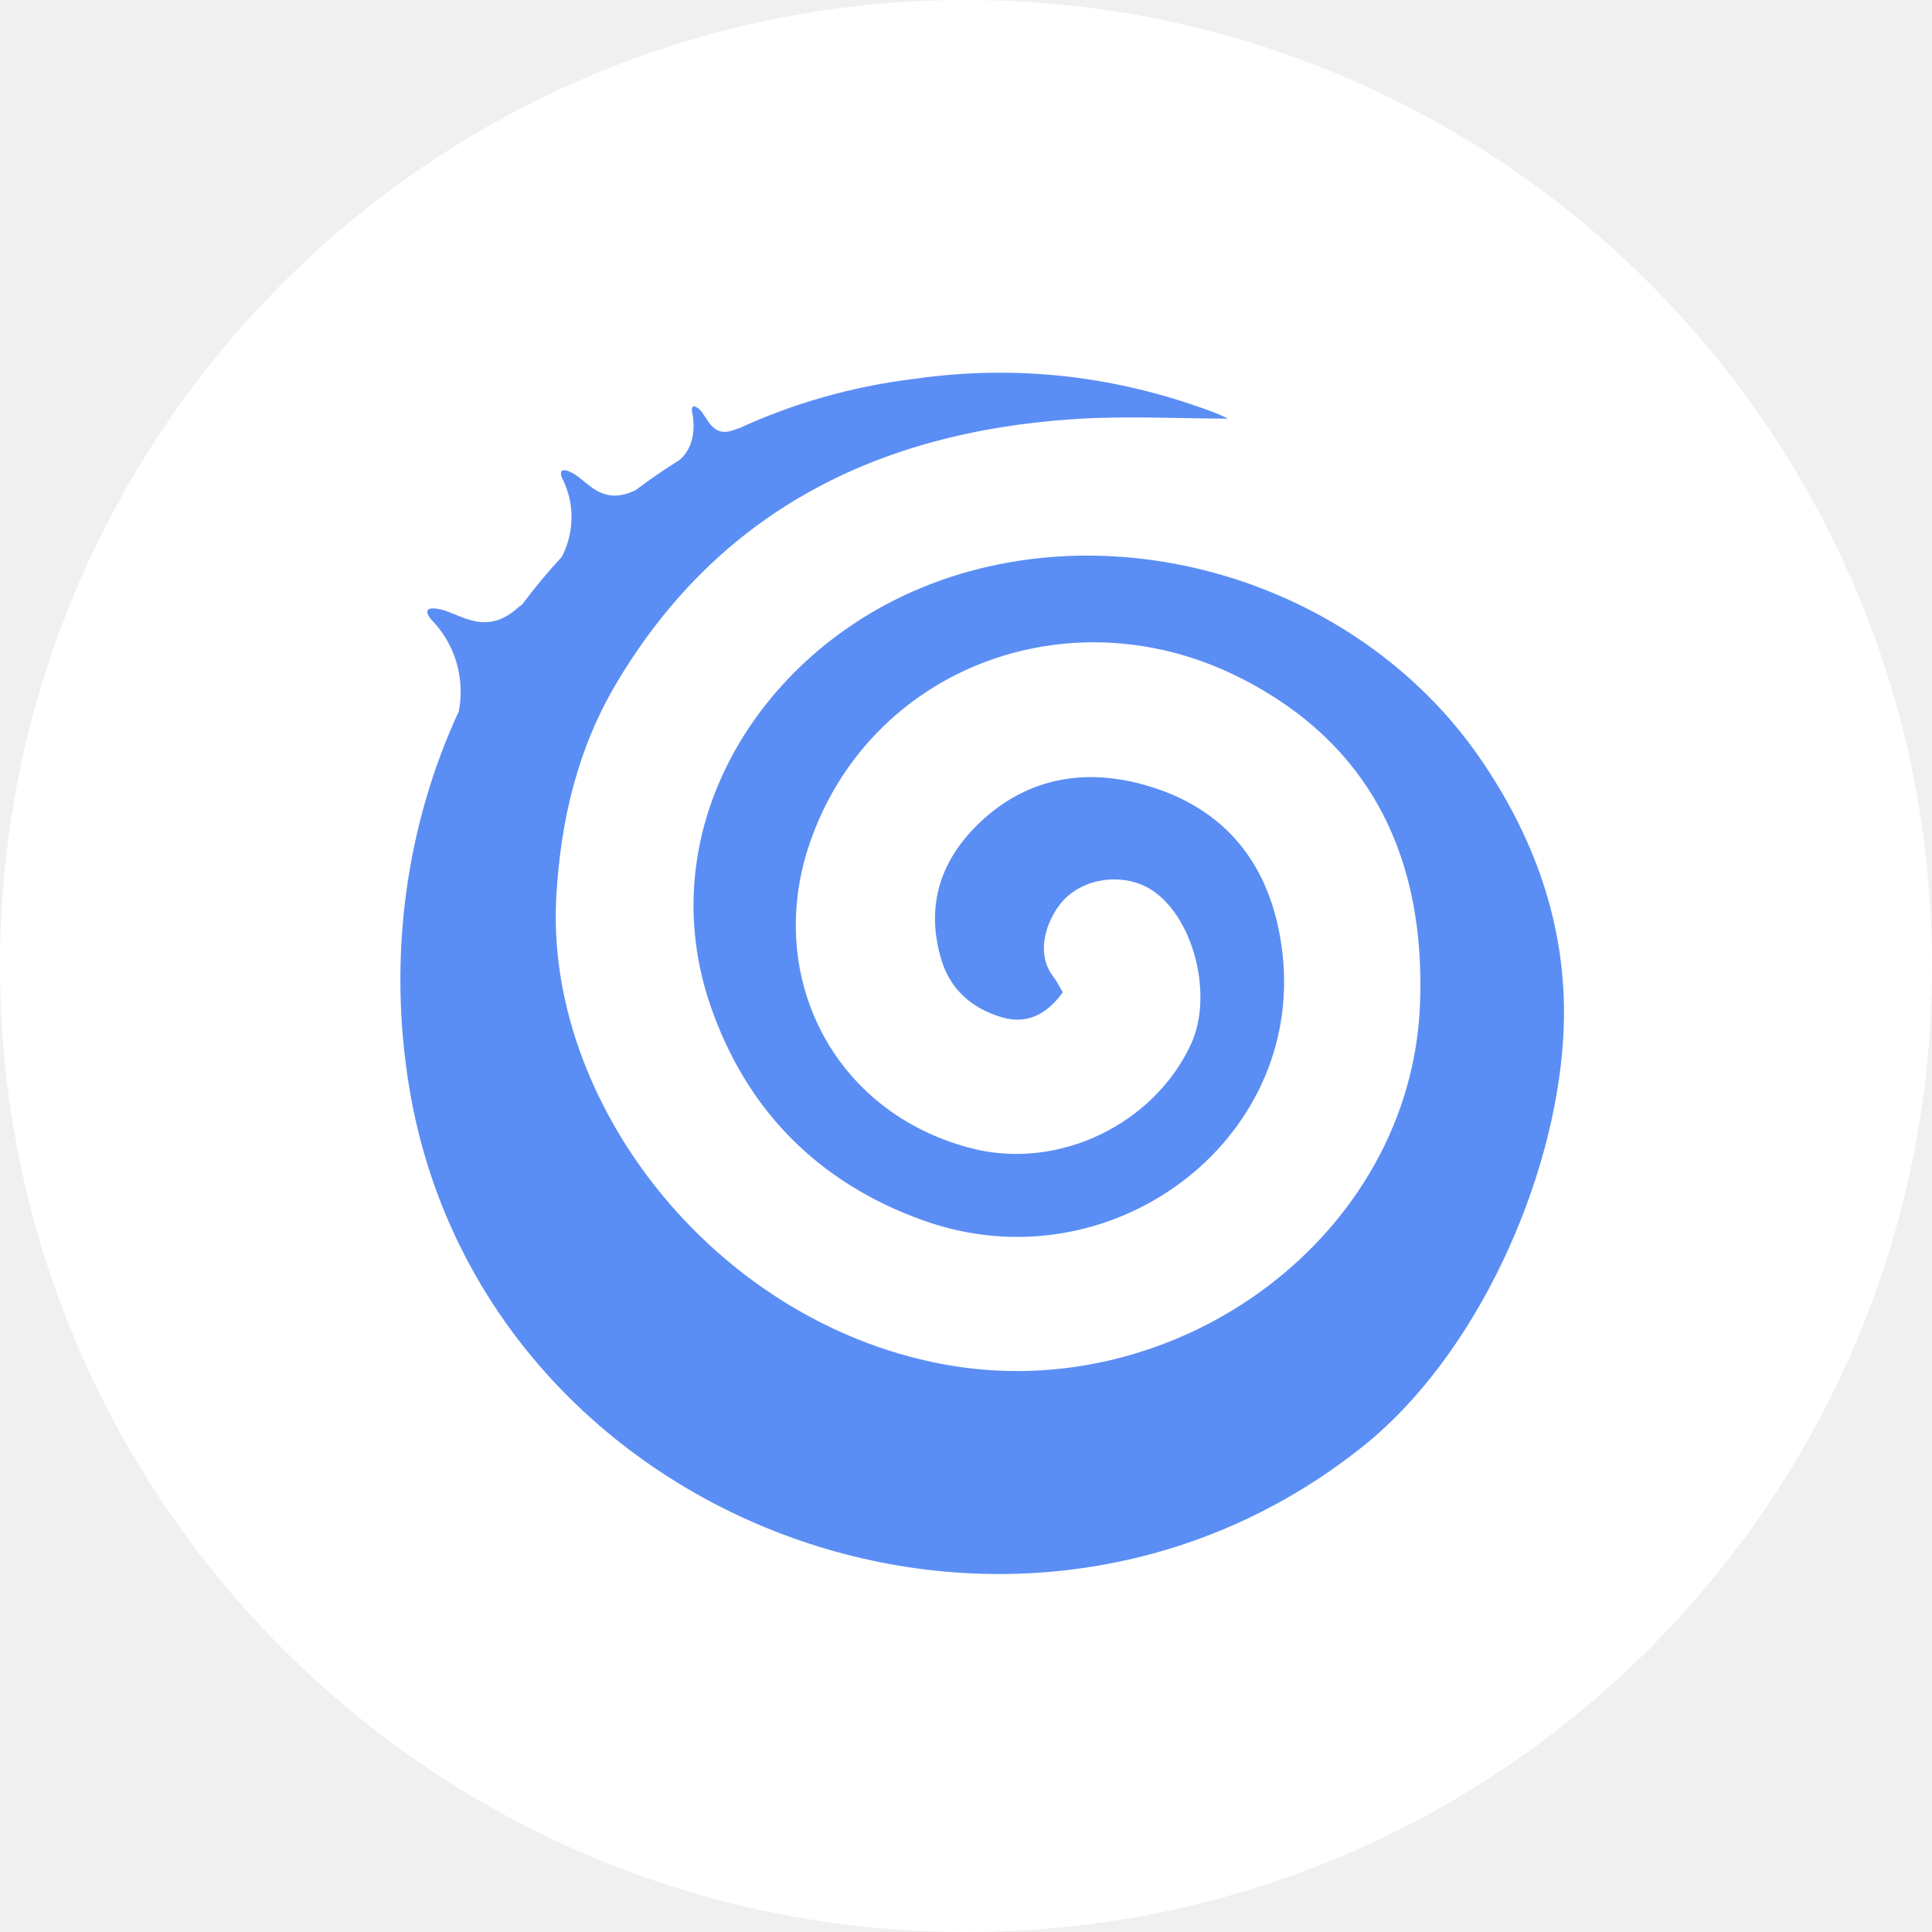
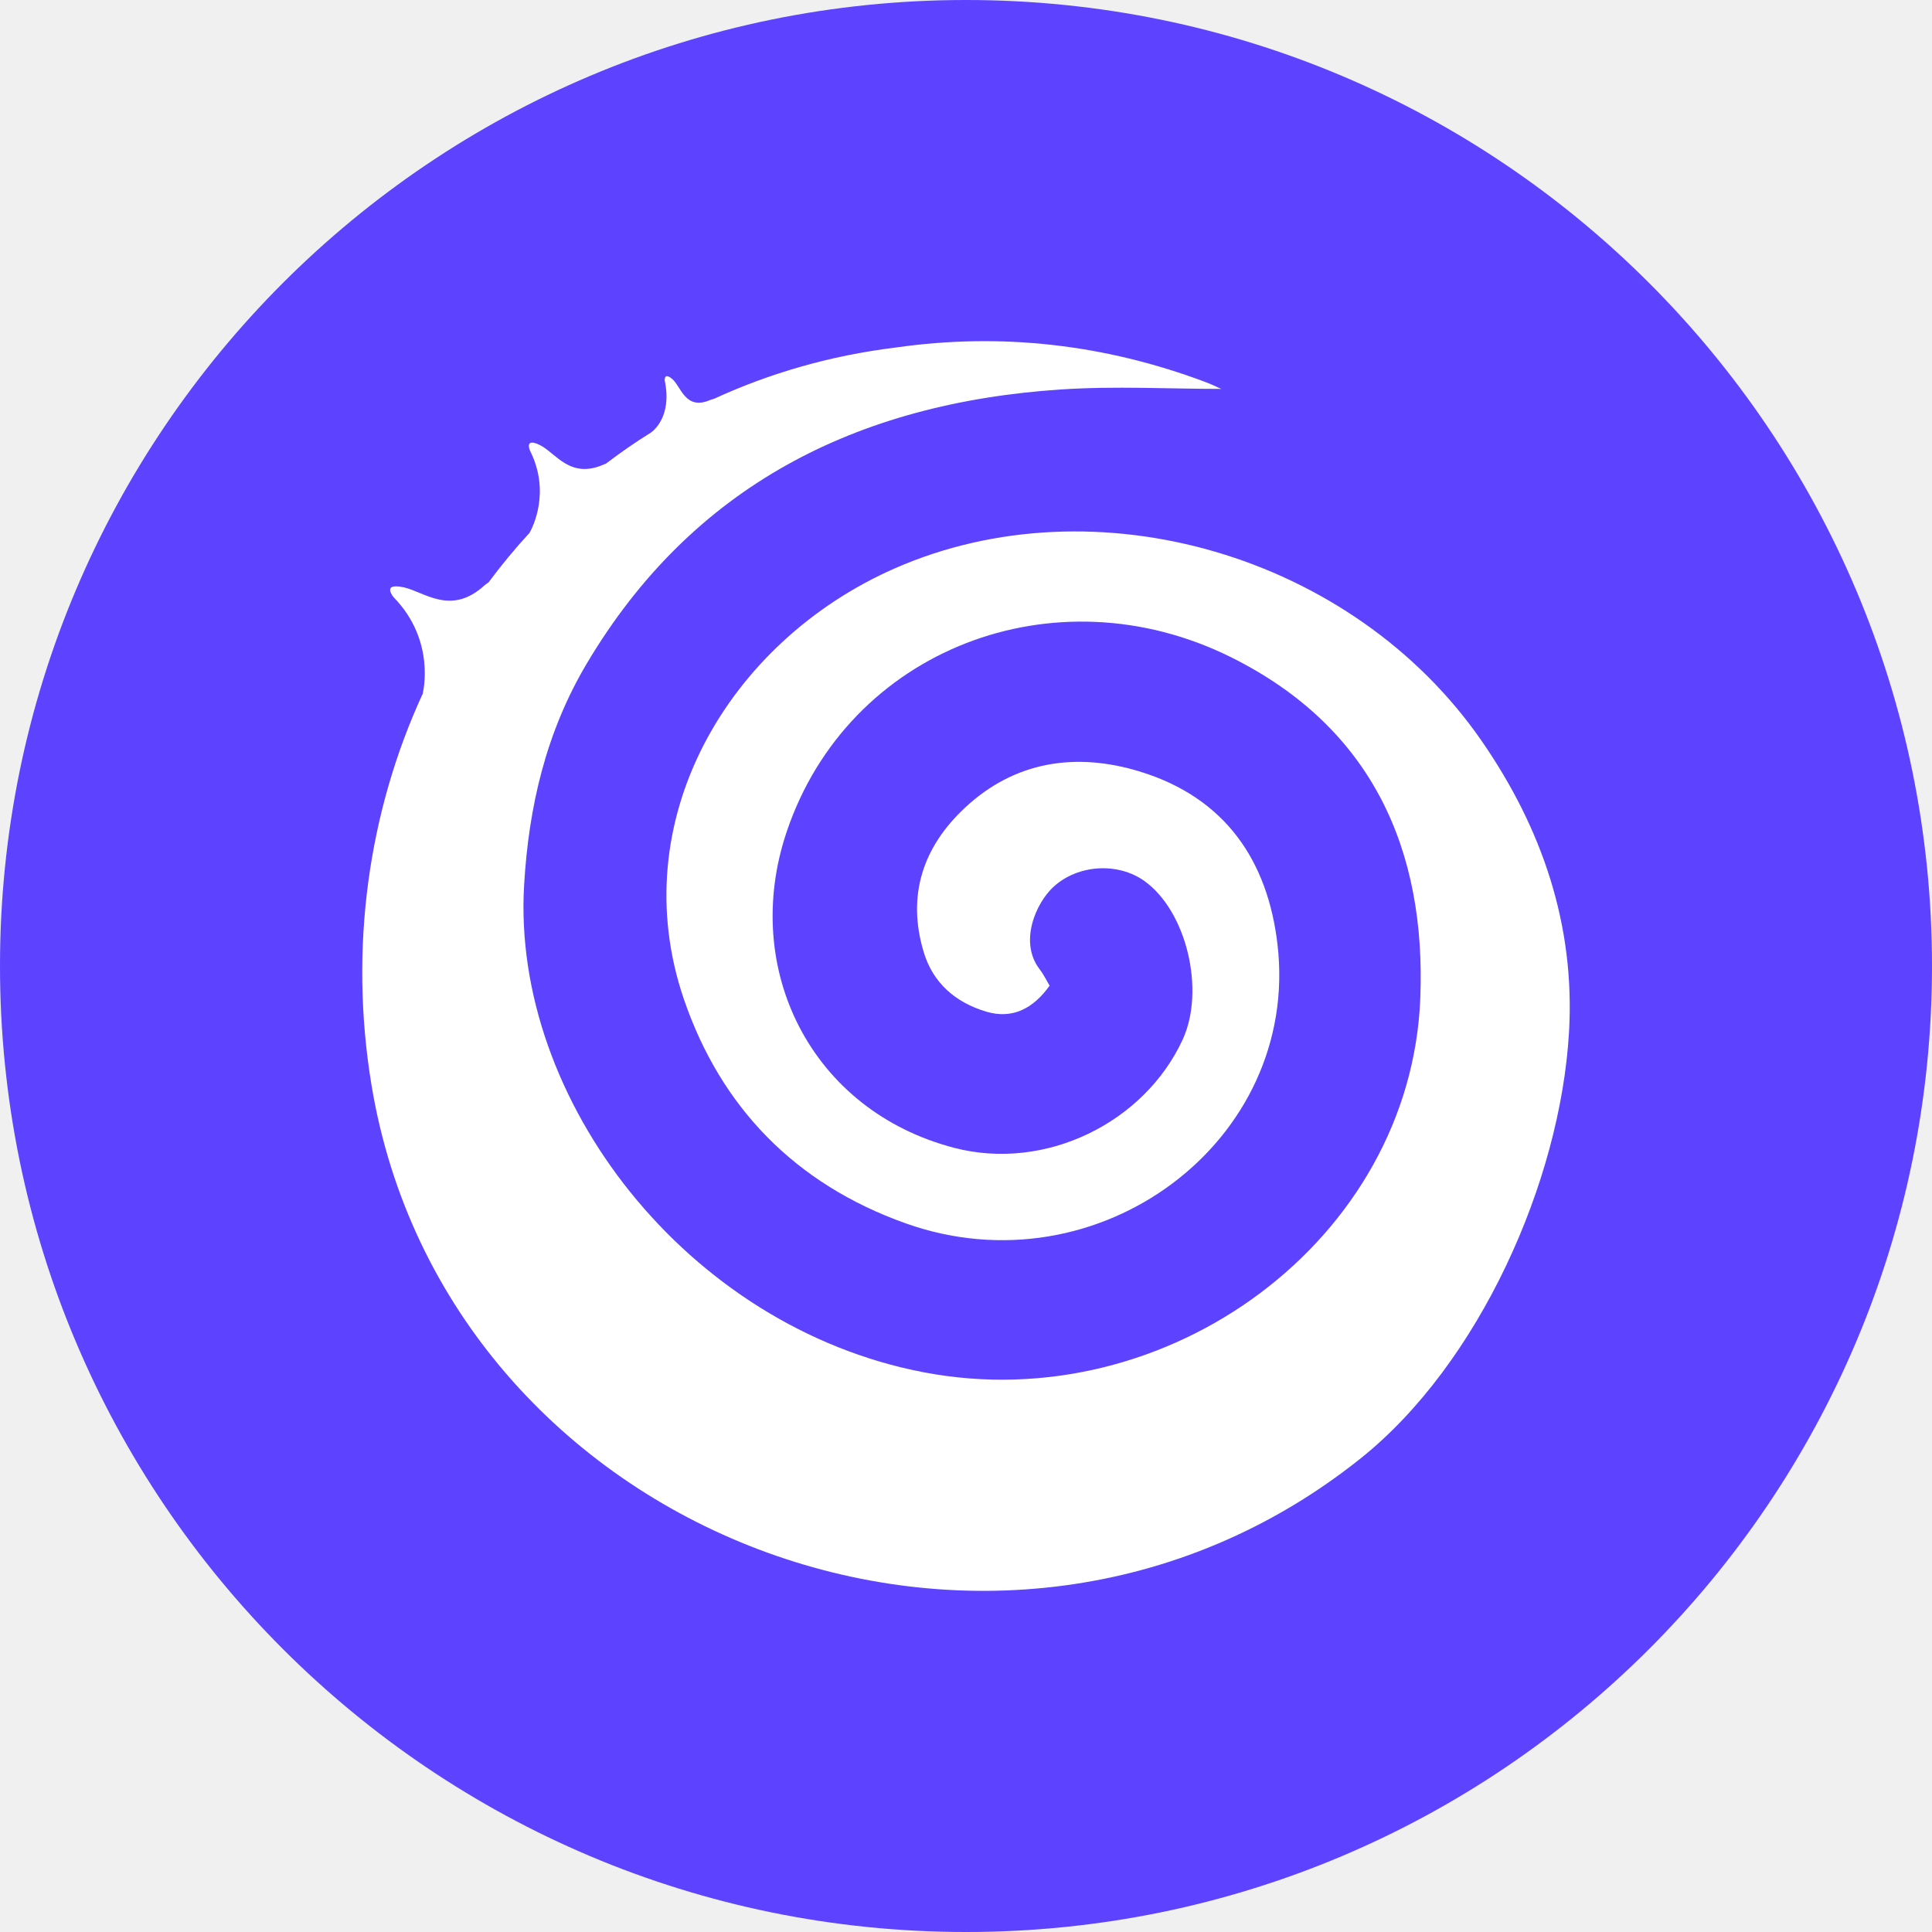
- <svg xmlns="http://www.w3.org/2000/svg" width="32" height="32" viewBox="0 0 32 32" fill="none">
-   <g id="Icon / Special / Portkey">
-     <g id="Icon / Special / Portkey_2">
-       <rect id="Rectangle" width="32" height="32" rx="16" fill="white" />
-       <g id="Icon / Fill / Aelf Copy">
-         <path id="Shape" fill-rule="evenodd" clip-rule="evenodd" d="M15.129 9.792C12.467 10.96 10.792 13.816 11.767 16.655C12.356 18.371 13.544 19.594 15.306 20.219C18.386 21.313 21.602 18.909 21.241 15.784C21.088 14.456 20.413 13.444 19.044 13.026C18.024 12.714 17.049 12.86 16.254 13.6C15.578 14.228 15.322 15.001 15.593 15.9C15.742 16.394 16.101 16.701 16.588 16.848C17.017 16.977 17.348 16.791 17.603 16.435C17.552 16.349 17.506 16.255 17.444 16.174C17.111 15.744 17.381 15.118 17.669 14.857C18.06 14.503 18.694 14.471 19.11 14.764C19.786 15.239 20.093 16.503 19.726 17.296C19.111 18.622 17.532 19.393 16.084 19.018C13.796 18.425 12.668 16.166 13.406 13.983C14.388 11.082 17.685 9.813 20.495 11.204C22.767 12.329 23.61 14.292 23.52 16.63C23.372 20.478 19.488 23.333 15.595 22.591C11.818 21.871 9.014 18.255 9.215 14.835C9.289 13.573 9.57 12.39 10.216 11.306C11.897 8.484 14.515 7.157 17.789 6.942C18.651 6.885 19.521 6.933 20.342 6.934C20.297 6.914 20.194 6.863 20.087 6.823C18.488 6.224 16.835 6.033 15.142 6.275C14.092 6.404 13.122 6.688 12.241 7.094C12.225 7.096 12.206 7.102 12.182 7.111C11.786 7.28 11.72 6.892 11.579 6.775C11.442 6.661 11.46 6.803 11.46 6.803C11.579 7.371 11.28 7.601 11.24 7.629C10.99 7.783 10.751 7.95 10.519 8.125C10.512 8.128 10.507 8.128 10.5 8.131C9.954 8.38 9.727 7.959 9.475 7.831C9.209 7.696 9.31 7.918 9.31 7.918C9.639 8.572 9.355 9.132 9.302 9.226C9.069 9.478 8.85 9.742 8.646 10.016C8.625 10.03 8.604 10.043 8.58 10.064C8.043 10.549 7.626 10.165 7.294 10.093C6.928 10.014 7.135 10.253 7.135 10.253C7.812 10.946 7.598 11.779 7.598 11.779L7.6 11.78C6.73 13.659 6.418 15.833 6.779 18.015C7.966 25.189 16.79 28.577 22.575 23.956C24.453 22.455 25.756 19.564 25.893 17.172C25.991 15.474 25.466 13.932 24.498 12.536C22.443 9.575 18.337 8.385 15.129 9.792Z" fill="#5B8EF4" />
-       </g>
-     </g>
-   </g>
+ <svg xmlns="http://www.w3.org/2000/svg" width="40" height="40" viewBox="0 0 40 40" fill="none">
+   <rect width="40" height="40" rx="20" fill="#5D42FF" />
+   <path fill-rule="evenodd" clip-rule="evenodd" d="M18.522 11.769C15.069 13.288 12.897 17.002 14.161 20.693C14.926 22.925 16.466 24.515 18.751 25.328C22.747 26.75 26.918 23.624 26.45 19.56C26.251 17.833 25.377 16.518 23.6 15.974C22.278 15.569 21.013 15.758 19.981 16.721C19.105 17.537 18.773 18.543 19.124 19.711C19.317 20.354 19.782 20.753 20.415 20.944C20.971 21.111 21.4 20.87 21.731 20.407C21.665 20.296 21.606 20.173 21.525 20.068C21.093 19.509 21.443 18.695 21.817 18.356C22.324 17.895 23.146 17.853 23.686 18.235C24.562 18.852 24.96 20.495 24.485 21.526C23.688 23.25 21.64 24.254 19.76 23.766C16.793 22.995 15.33 20.058 16.288 17.219C17.56 13.446 21.838 11.796 25.483 13.605C28.43 15.068 29.524 17.621 29.406 20.66C29.214 25.664 24.177 29.377 19.126 28.412C14.227 27.476 10.59 22.774 10.851 18.327C10.947 16.685 11.311 15.148 12.149 13.737C14.329 10.068 17.725 8.342 21.973 8.063C23.091 7.989 24.219 8.052 25.284 8.052C25.225 8.026 25.092 7.96 24.953 7.908C22.879 7.13 20.735 6.881 18.538 7.196C17.176 7.364 15.919 7.733 14.776 8.26C14.755 8.263 14.73 8.271 14.7 8.283C14.186 8.503 14.1 7.999 13.917 7.846C13.74 7.698 13.763 7.882 13.763 7.882C13.918 8.621 13.529 8.919 13.477 8.956C13.153 9.156 12.843 9.373 12.543 9.601C12.534 9.605 12.527 9.605 12.518 9.609C11.809 9.933 11.514 9.386 11.188 9.22C10.844 9.044 10.974 9.332 10.974 9.332C11.401 10.183 11.032 10.911 10.963 11.033C10.661 11.36 10.378 11.704 10.113 12.06C10.085 12.078 10.059 12.095 10.027 12.123C9.331 12.754 8.789 12.254 8.359 12.16C7.884 12.058 8.153 12.369 8.153 12.369C9.031 13.27 8.753 14.353 8.753 14.353L8.756 14.354C7.628 16.797 7.223 19.624 7.691 22.462C9.231 31.79 20.677 36.196 28.18 30.187C30.616 28.235 32.307 24.476 32.485 21.366C32.612 19.157 31.93 17.152 30.674 15.337C28.009 11.486 22.683 9.94 18.522 11.769Z" fill="white" />
</svg>
